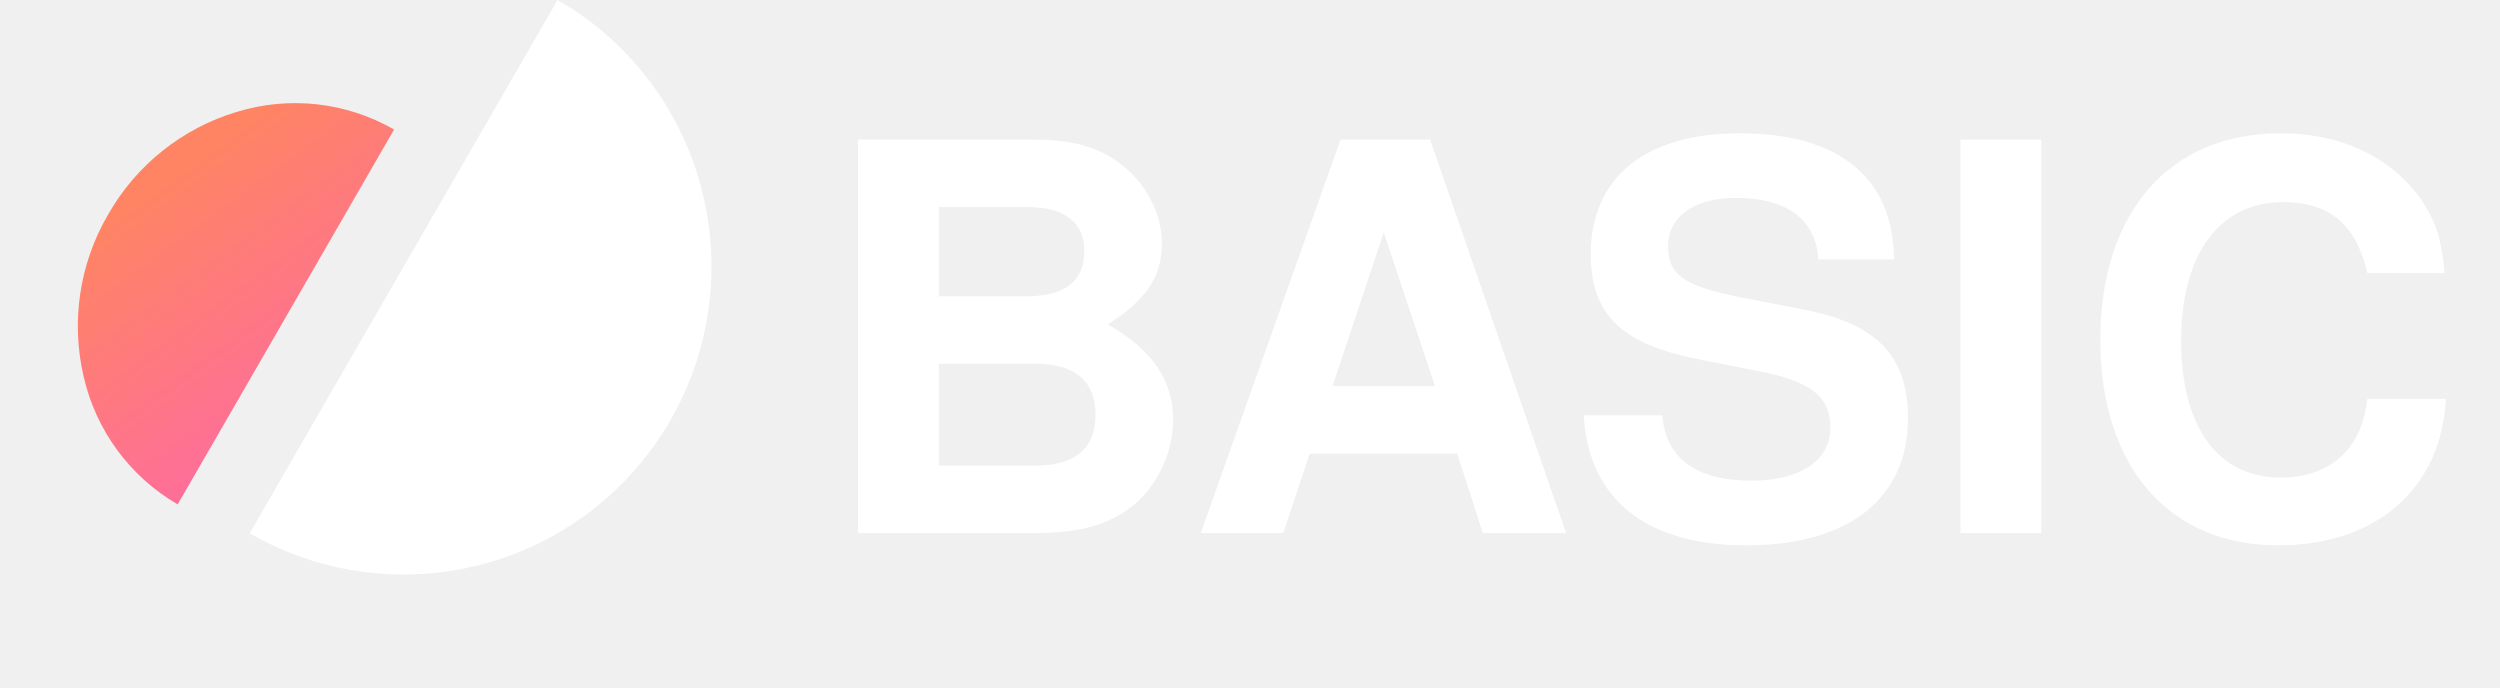
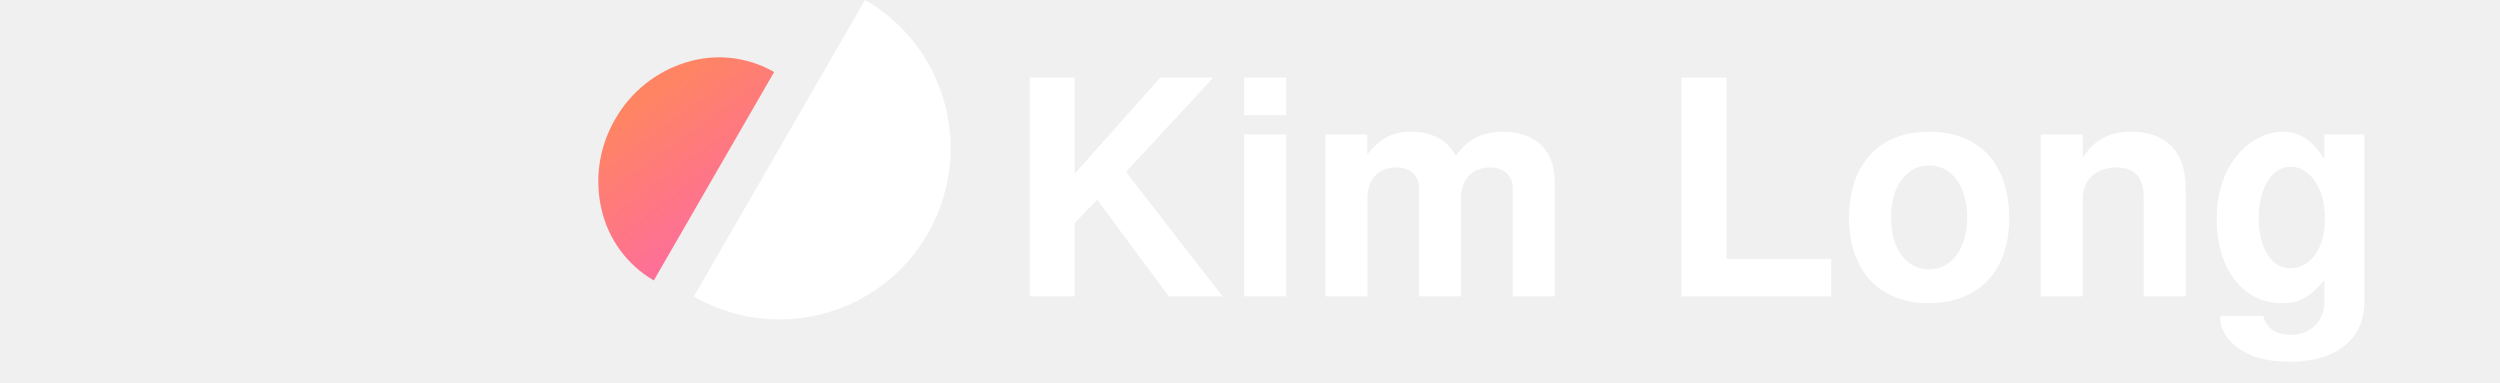
- <svg xmlns="http://www.w3.org/2000/svg" width="111.196" height="30.566" viewBox="0 0 111.196 30.566">
+ <svg xmlns="http://www.w3.org/2000/svg" width="200" height="30.566" viewBox="0 0 111.196 30.566">
  <defs>
    <linearGradient id="linear-gradient" x1="0.5" x2="1.275" y2="0.725" gradientUnits="objectBoundingBox">
      <stop offset="0" stop-color="#fe8464" />
      <stop offset="1" stop-color="#fe6e9a" />
    </linearGradient>
  </defs>
  <g id="Group_2" data-name="Group 2" transform="translate(-372.804 -44.291)">
    <text id="BASIC" transform="translate(409 68)" fill="#fff" font-size="24" font-family="Helvetica-Bold, Helvetica" font-weight="700">
-       <tspan x="0" y="0">BASIC</tspan>
+       <tspan x="0" y="0">Kim Long</tspan>
    </text>
    <path id="Subtraction_1" data-name="Subtraction 1" d="M9.126,19.253h0a8.835,8.835,0,0,1-6.453-2.82A9.835,9.835,0,0,1,0,9.626,9.835,9.835,0,0,1,2.673,2.82,8.835,8.835,0,0,1,9.126,0V19.252Z" transform="translate(382.43 45.489) rotate(30)" fill="url(#linear-gradient)" />
    <path id="Subtraction_2" data-name="Subtraction 2" d="M13.694,0h0A13.694,13.694,0,0,0,4.011,23.377a13.6,13.6,0,0,0,9.683,4.011V0Z" transform="translate(395.769 74.857) rotate(-150)" fill="#fff" />
  </g>
</svg>
